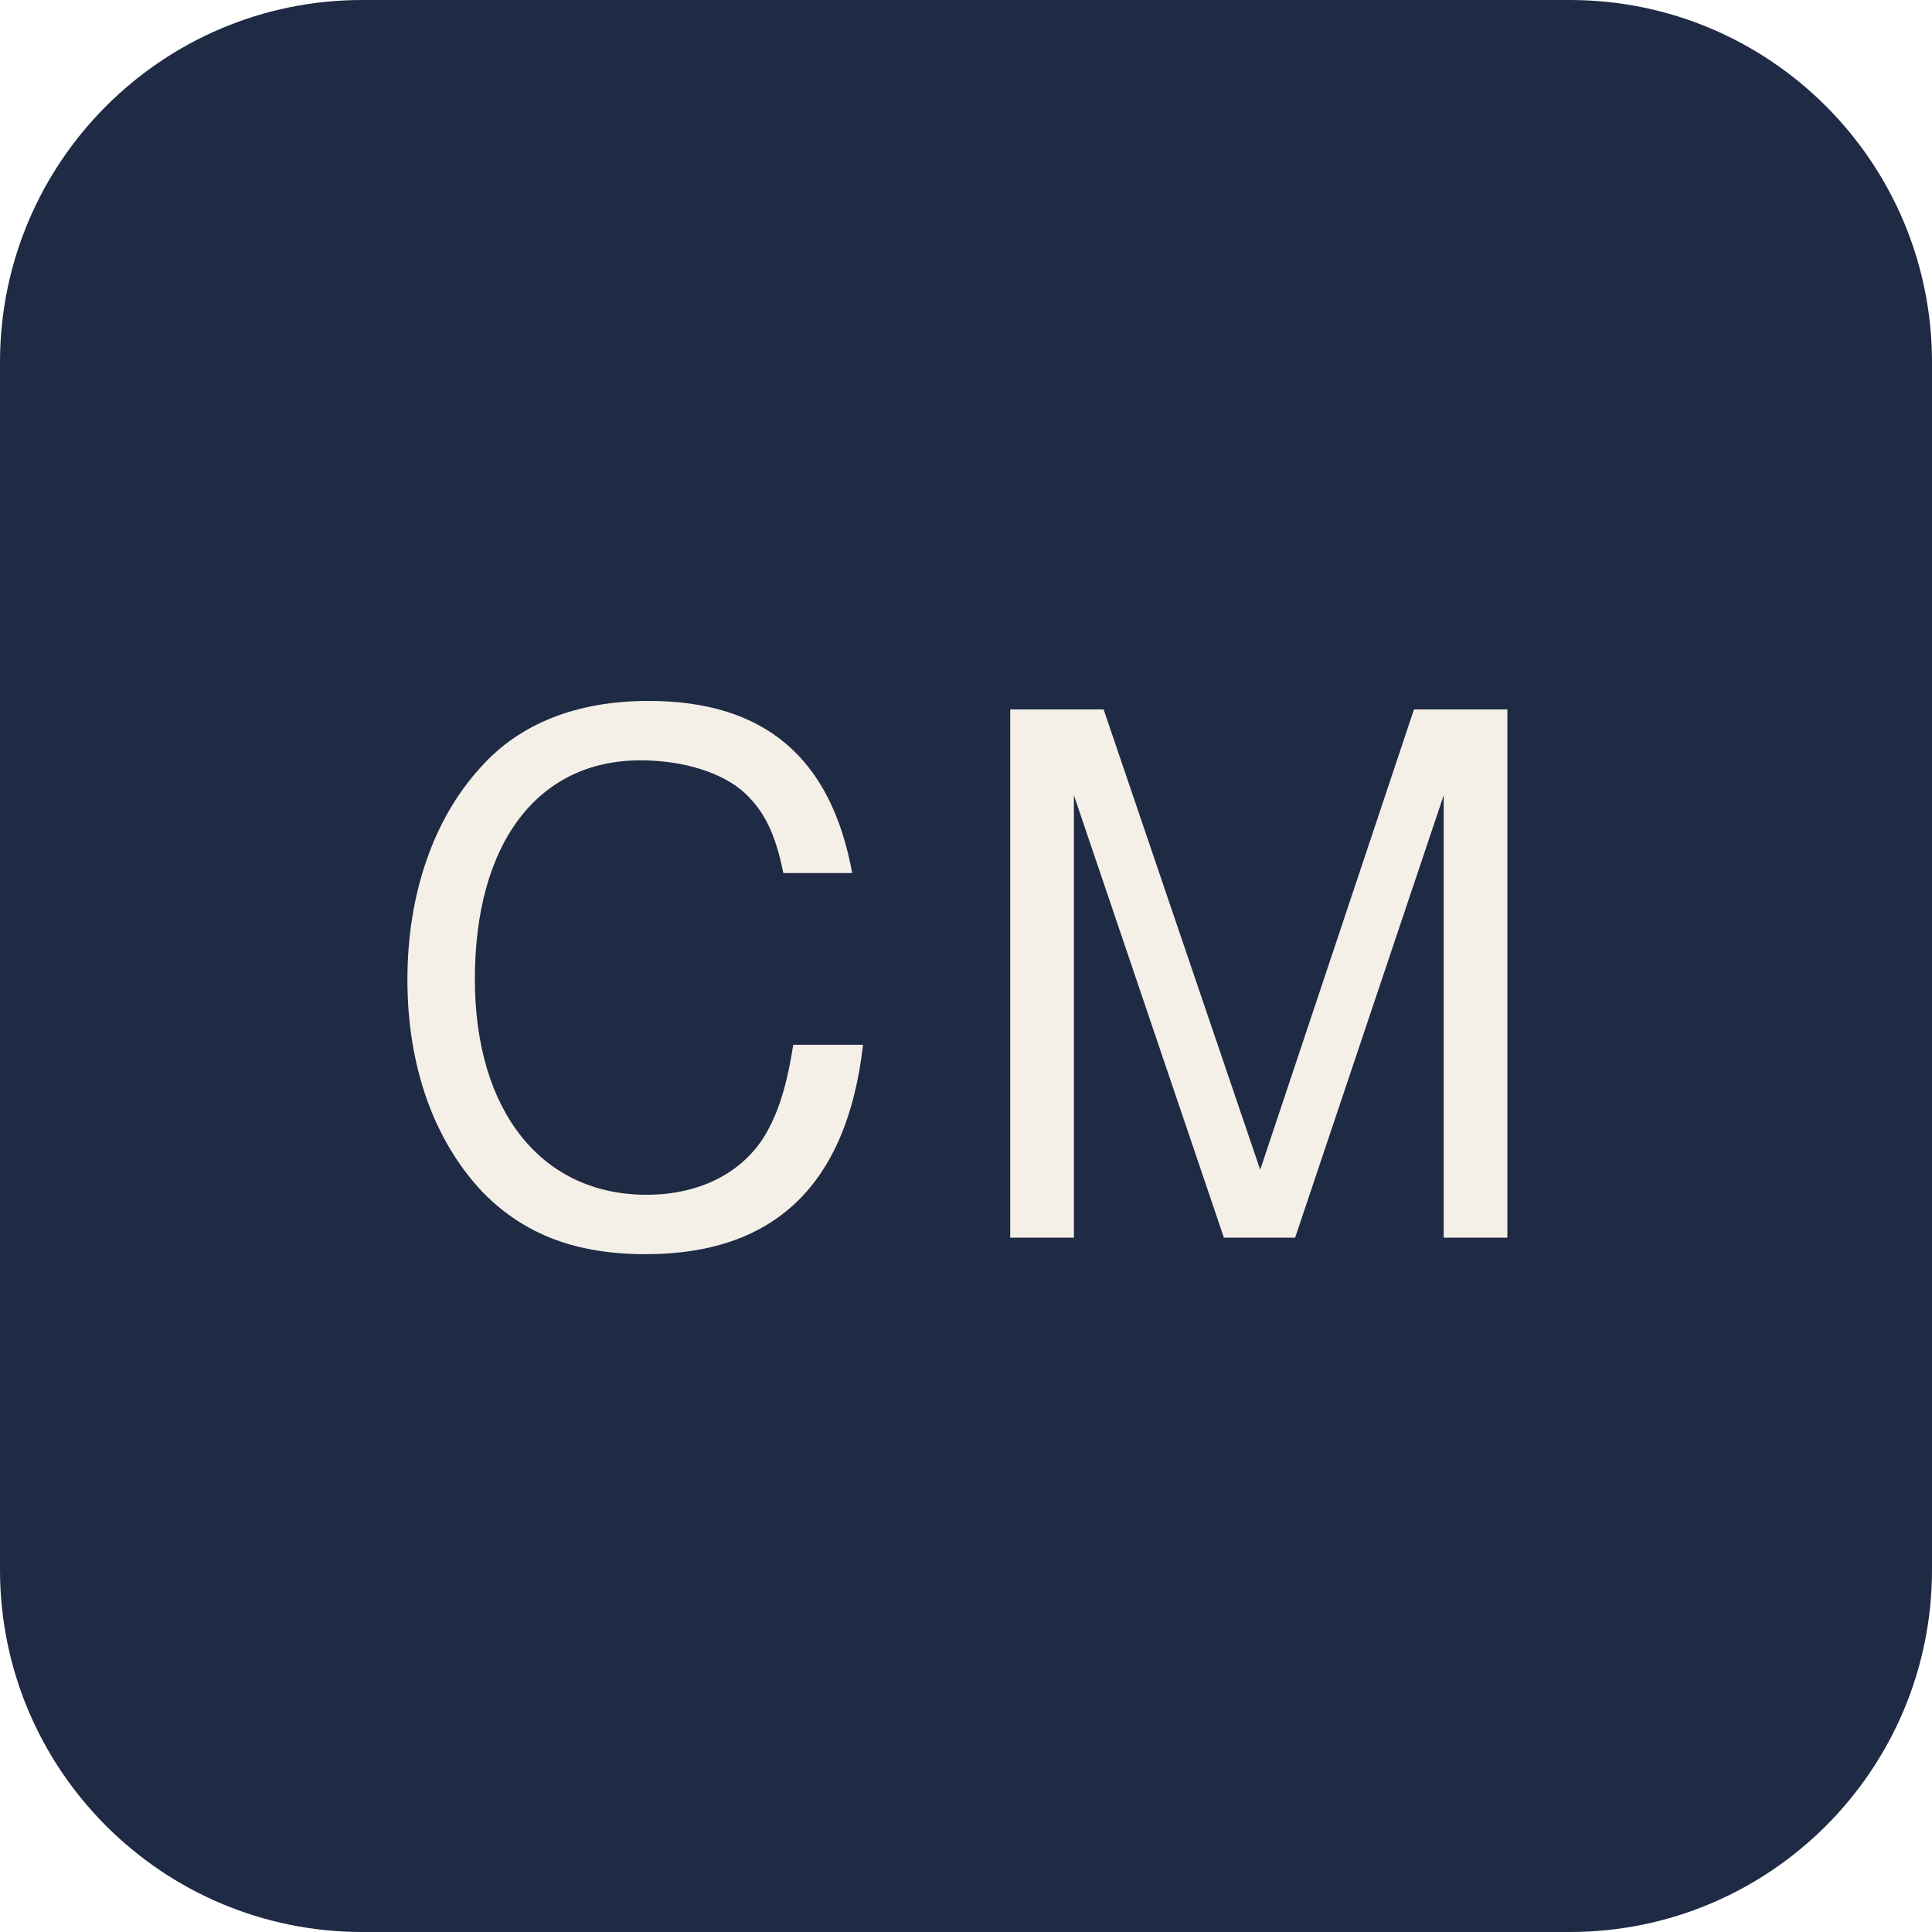
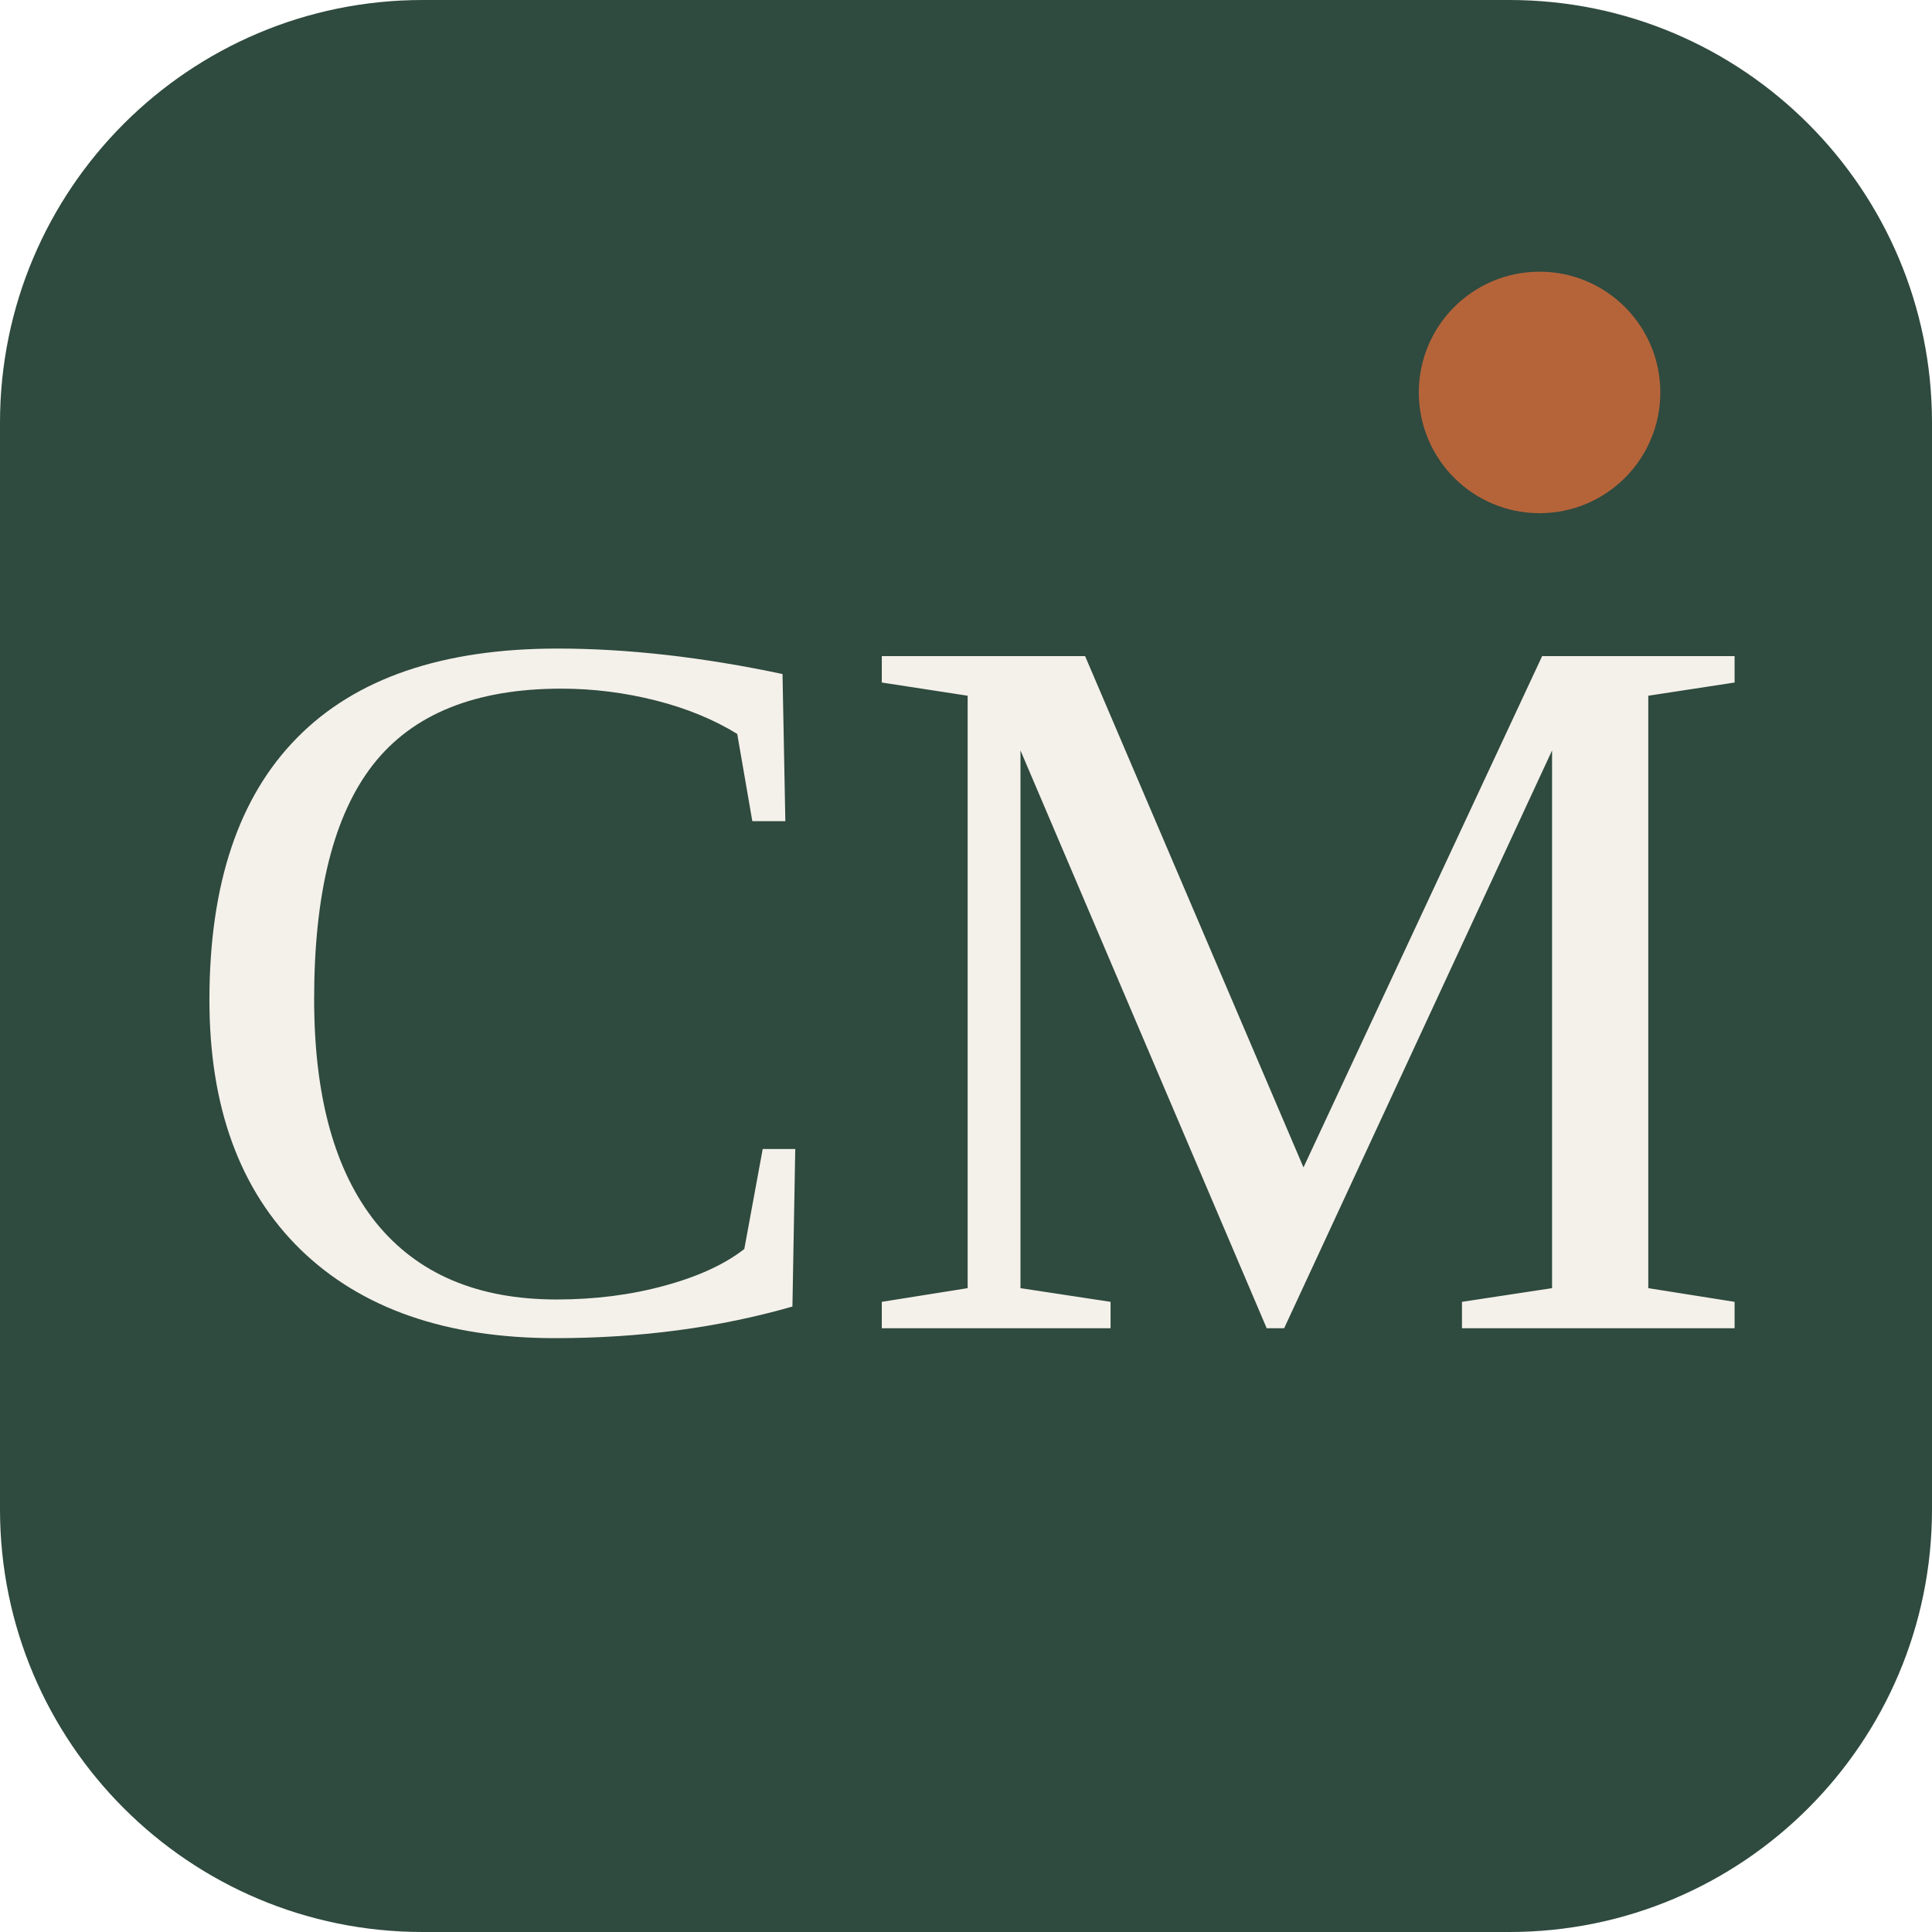
<svg xmlns="http://www.w3.org/2000/svg" viewBox="0 0 64 64">
-   <rect width="64" height="64" rx="12" fill="#1F2A44" />
-   <text x="32" y="41" font-family="Helvetica,Arial,sans-serif" font-size="24" letter-spacing="2" fill="#F4F0E8" text-anchor="middle">CM</text>
+   <rect width="64" height="64" rx="14" fill="#2F4A3F" />
+   <text x="32" y="44" font-family="Georgia,'Times New Roman',serif" font-size="34" fill="#F4F1EA" text-anchor="middle">CM</text>
+   <circle cx="51" cy="13" r="4" fill="#B5643A" />
</svg>
